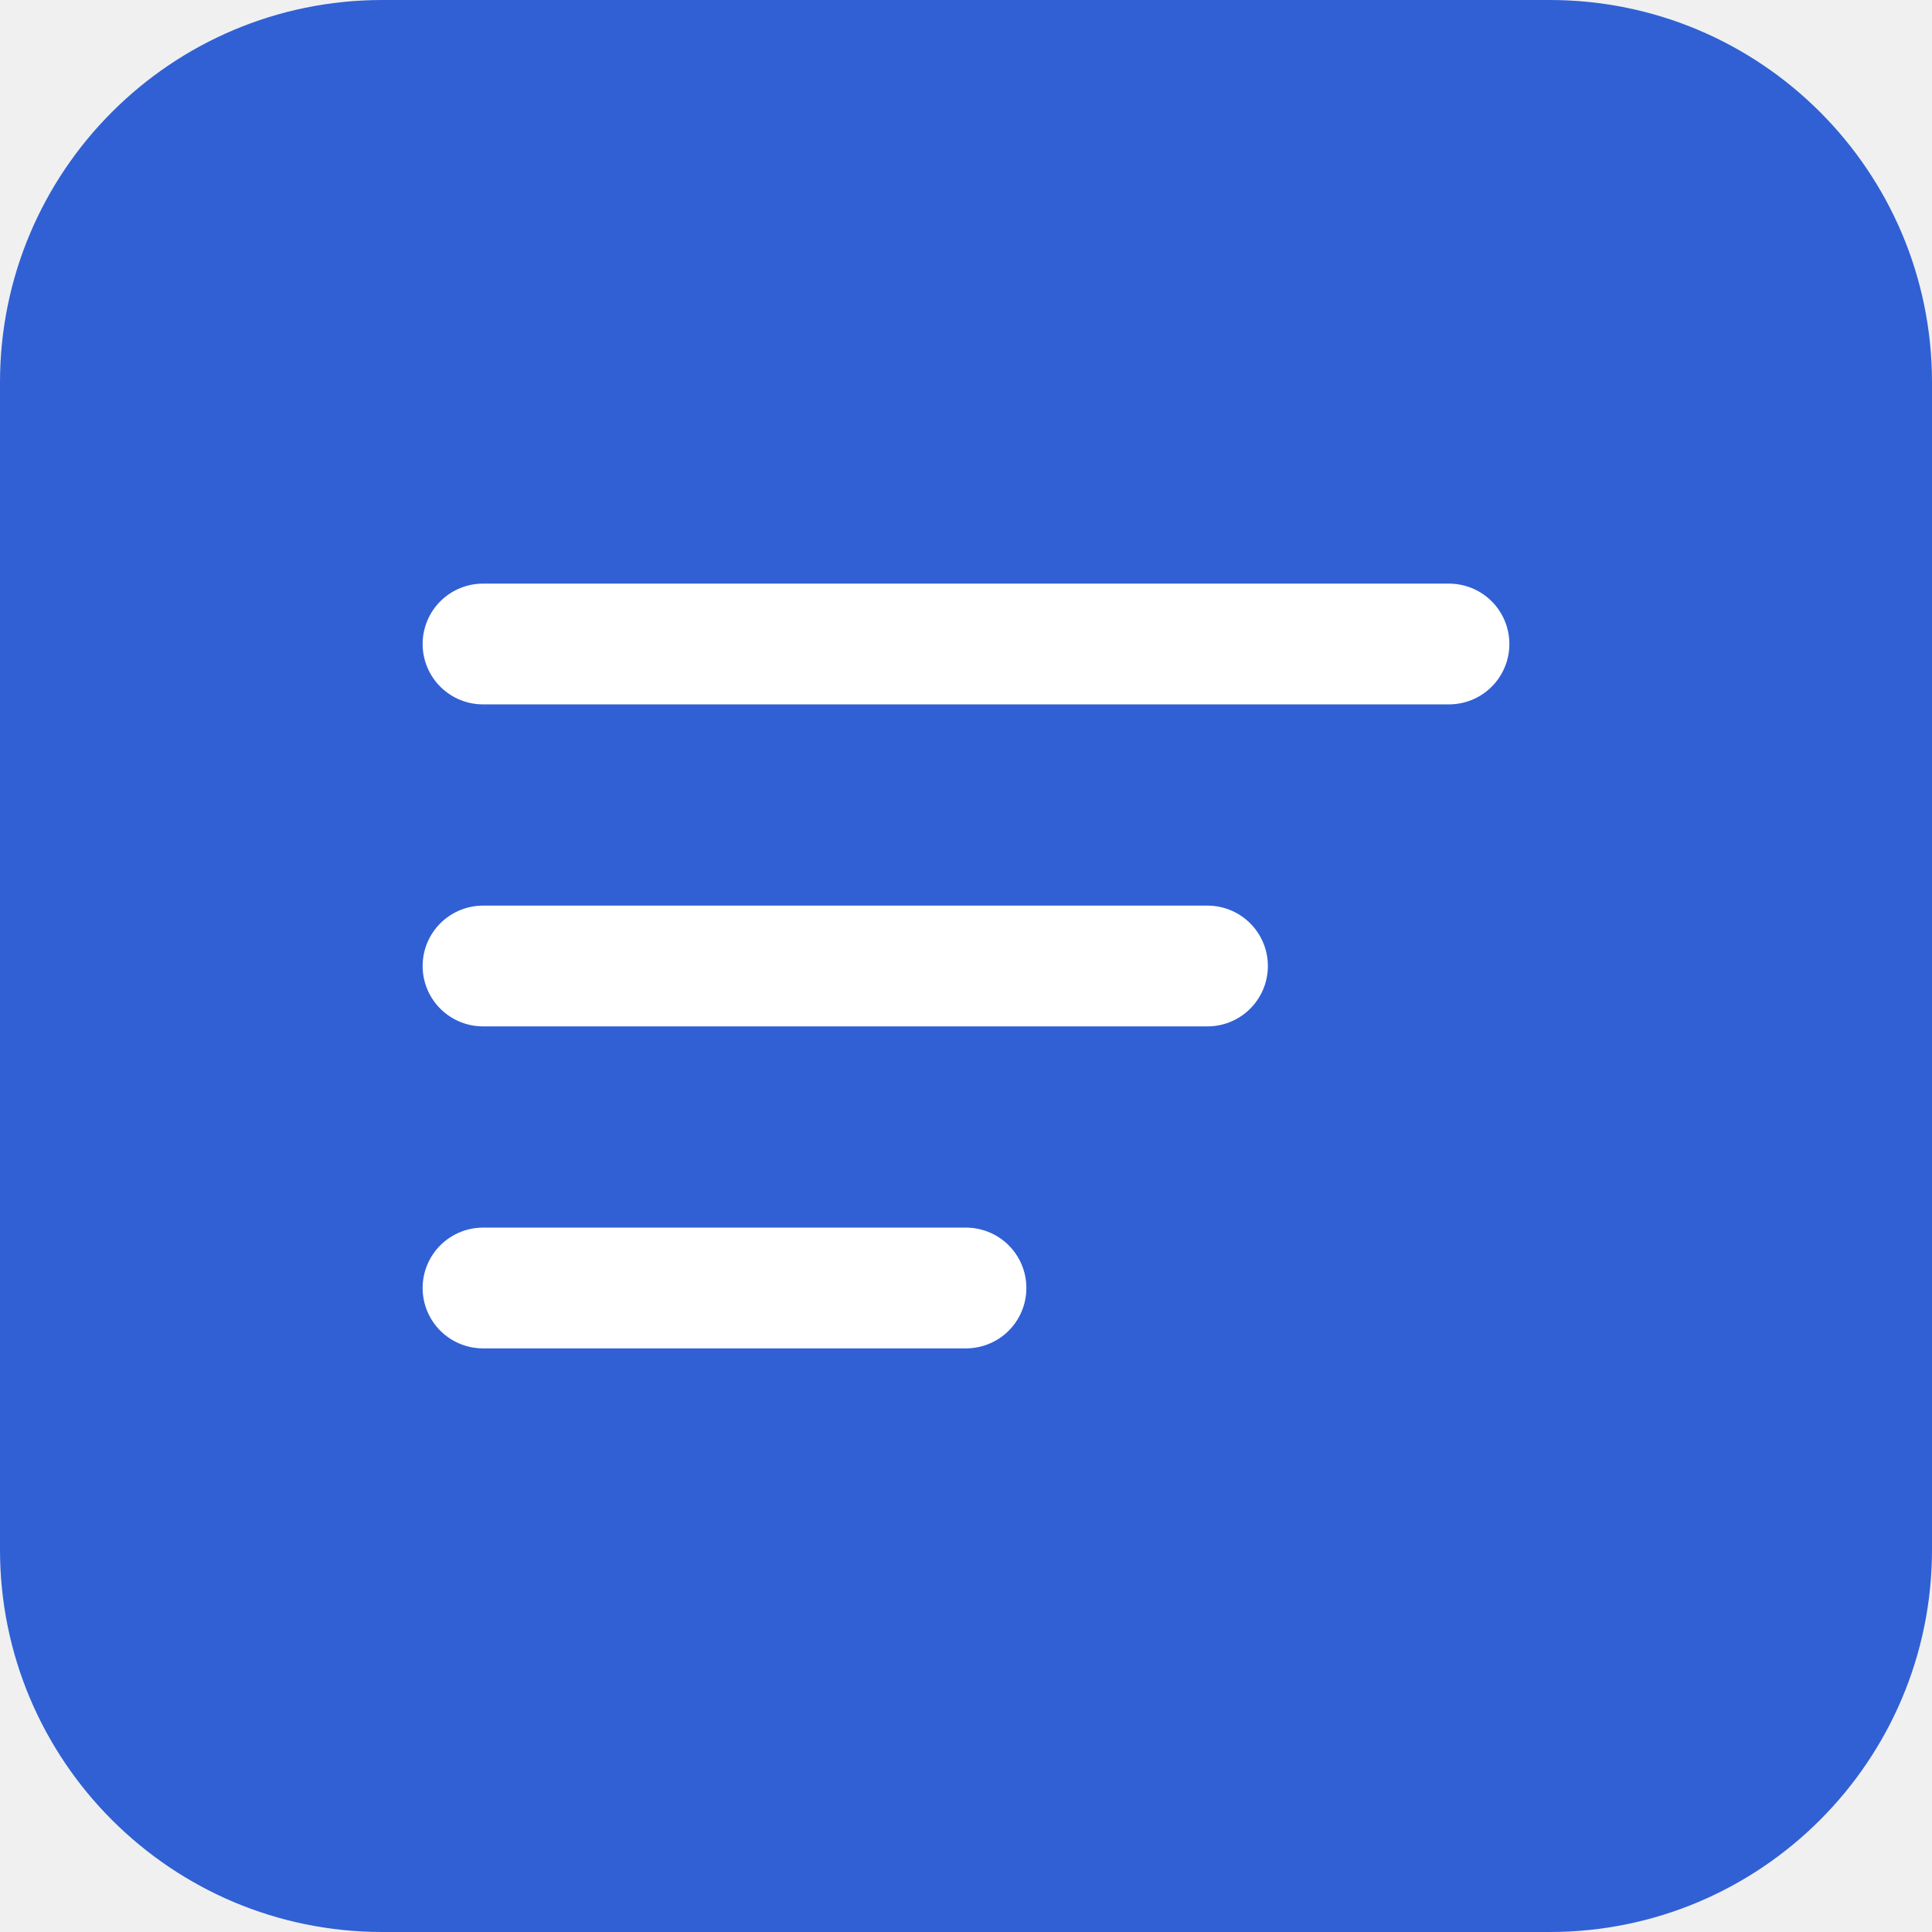
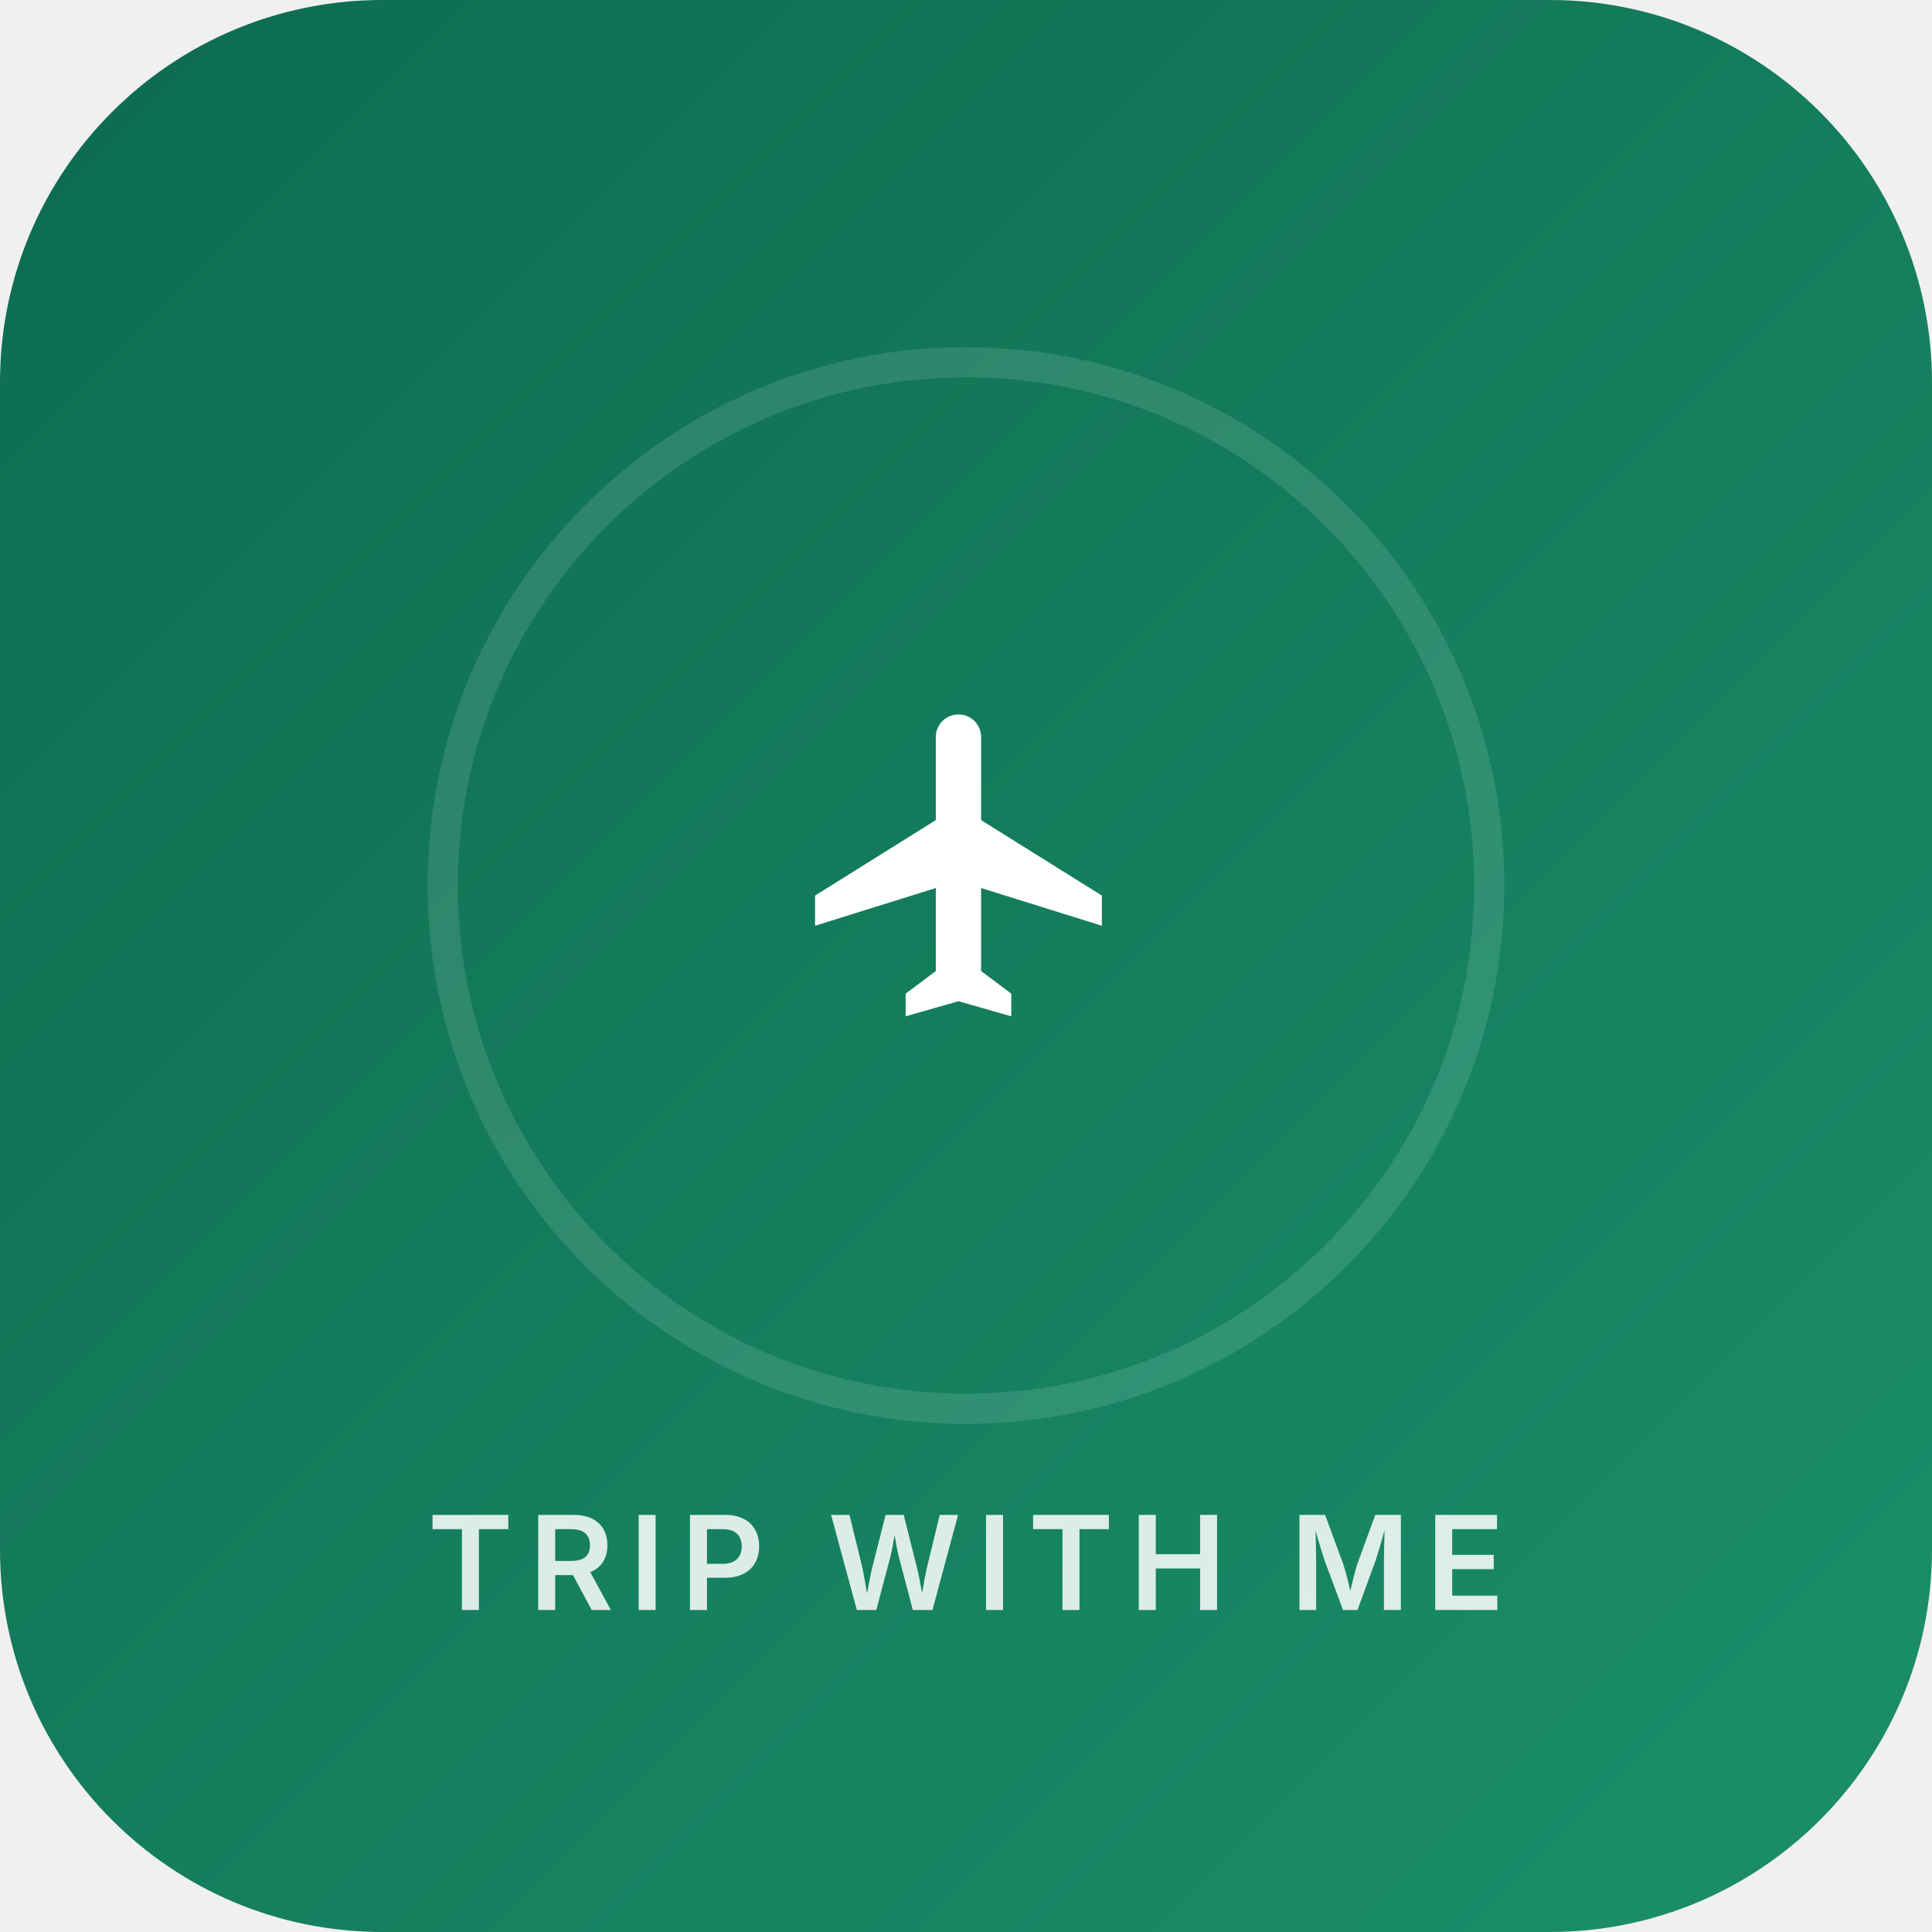
<svg xmlns="http://www.w3.org/2000/svg" width="192" height="192" viewBox="0 0 192 192">
-   <rect width="192" height="192" rx="38" fill="#3060D4" />
-   <path d="M48 64h96M48 96h72M48 128h48" stroke="#fff" stroke-width="12" stroke-linecap="round" />
+   <defs>
+     <linearGradient id="bg" x1="0%" y1="0%" x2="100%" y2="100%">
+       <stop offset="0%" stop-color="#0D6B4F" />
+       <stop offset="100%" stop-color="#1B8F6A" />
+     </linearGradient>
+   </defs>
+   <rect width="192" height="192" rx="38" fill="url(#bg)" />
+   <circle cx="96" cy="88" r="52" fill="none" stroke="rgba(255,255,255,0.12)" stroke-width="3" />
+   <g transform="translate(78, 68) scale(1.5)">
+     <path d="M21 16v-2l-8-5V3.5c0-.83-.67-1.5-1.5-1.5S10 2.67 10 3.5V9l-8 5v2l8-2.5V19l-2 1.5V22l3.5-1 3.5 1v-1.5L13 19v-5.5l8 2.5z" fill="white" />
+   </g>
+   <text x="96" y="160" text-anchor="middle" font-family="system-ui, -apple-system, sans-serif" font-size="13" font-weight="600" fill="rgba(255,255,255,0.85)" letter-spacing="1.5">TRIP WITH ME</text>
</svg>
